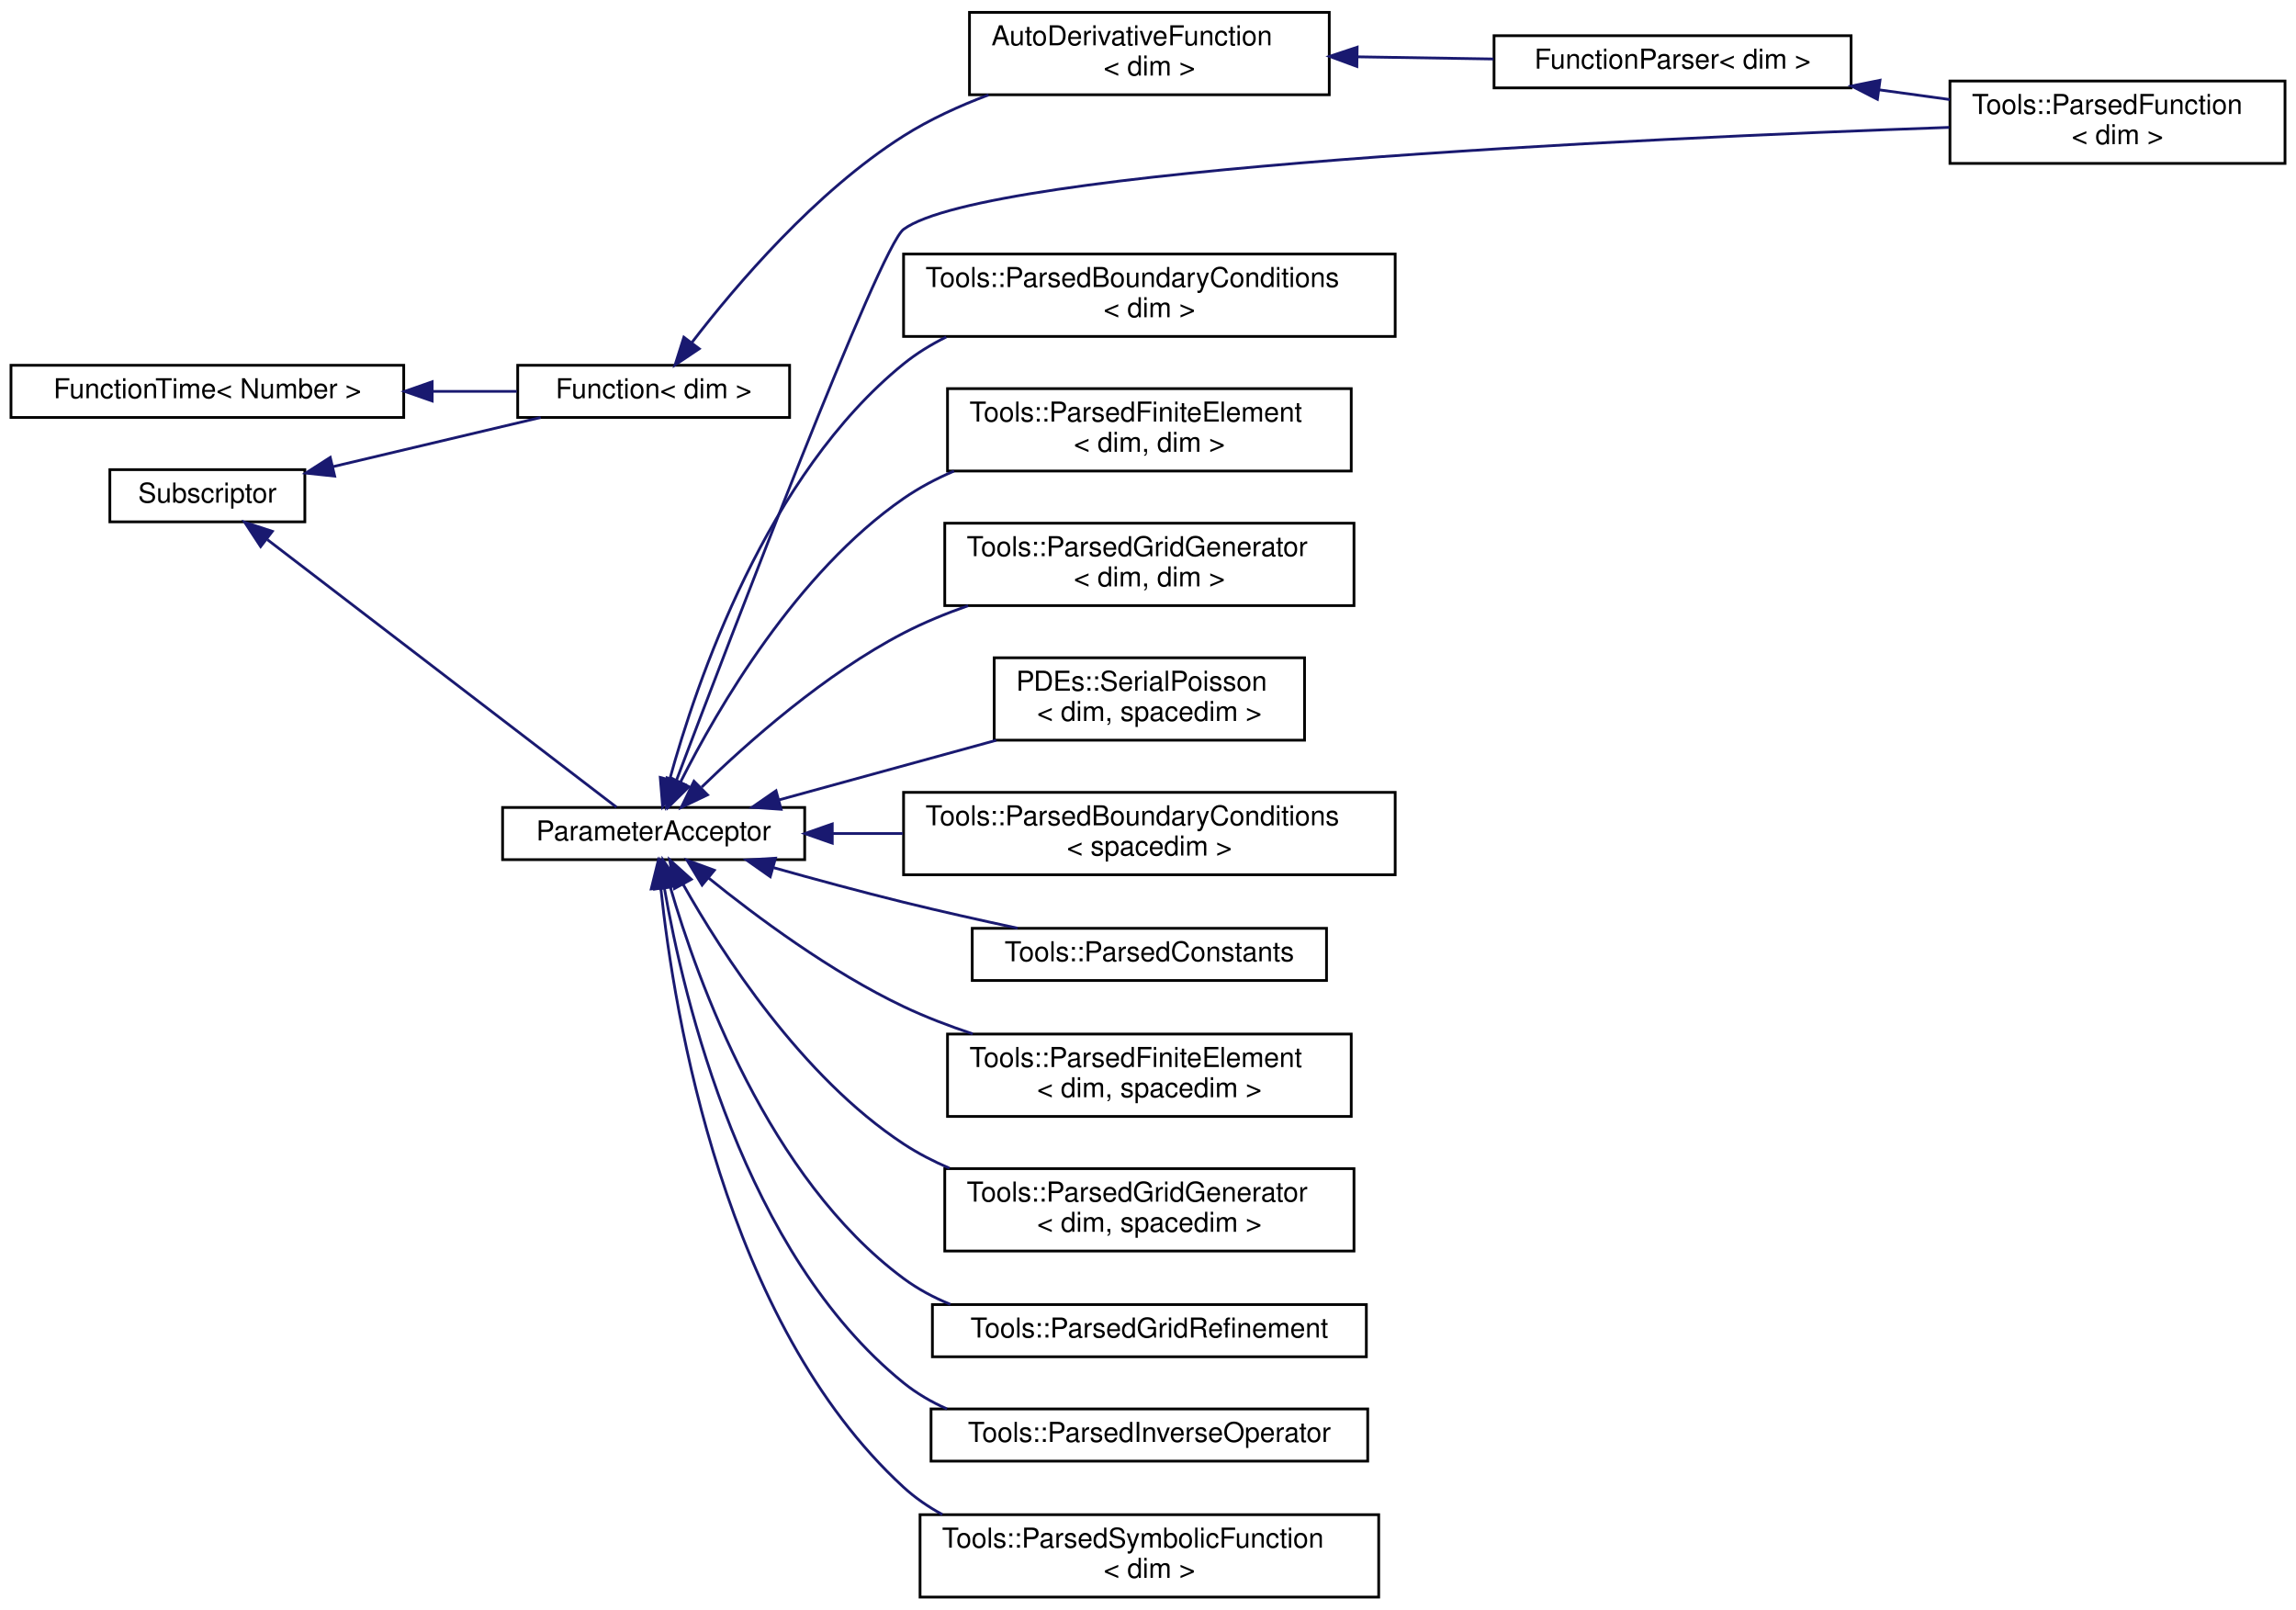
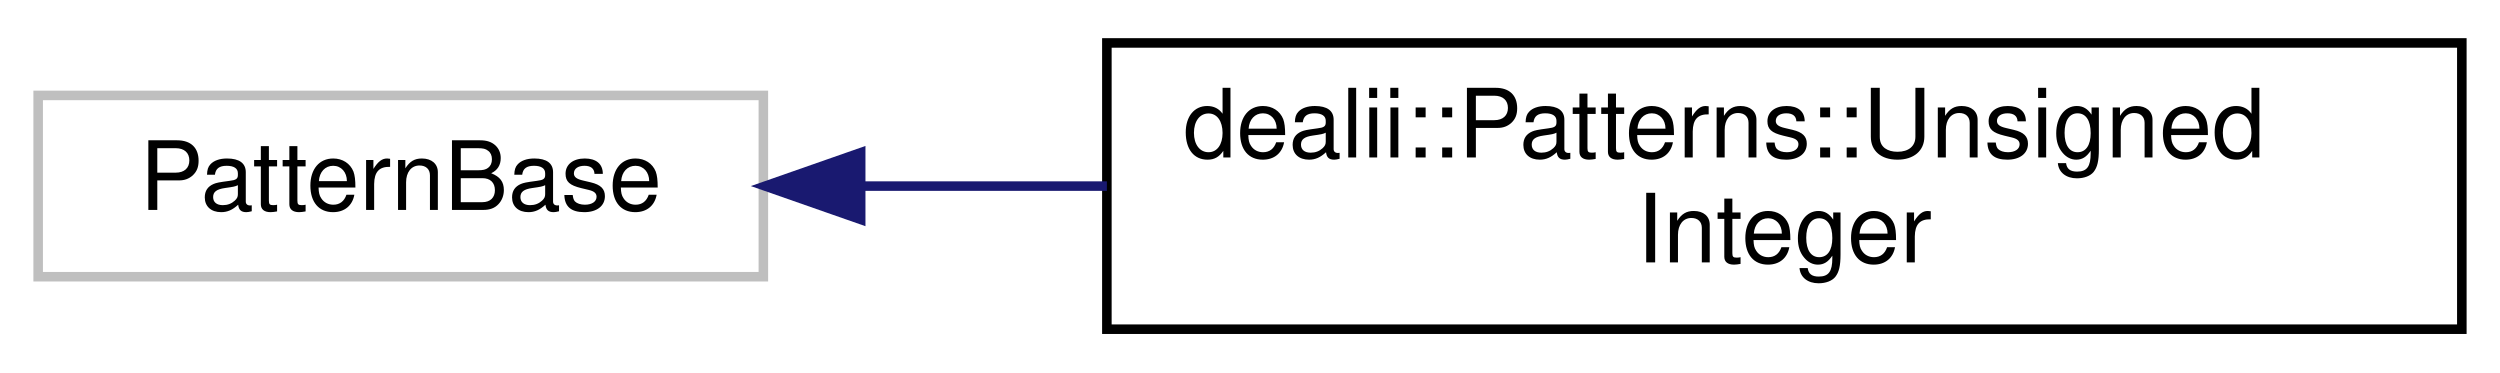
- <svg xmlns="http://www.w3.org/2000/svg" xmlns:xlink="http://www.w3.org/1999/xlink" width="836pt" height="586pt" viewBox="0.00 0.00 836.00 586.00">
-   <g id="graph0" class="graph" transform="scale(1 1) rotate(0) translate(4 582)">
+ <svg xmlns="http://www.w3.org/2000/svg" xmlns:xlink="http://www.w3.org/1999/xlink" width="262pt" height="39pt" viewBox="0.00 0.00 262.00 39.00">
+   <g id="graph0" class="graph" transform="scale(1 1) rotate(0) translate(4 35)">
    <g id="node1" class="node">
      <g id="a_node1">
-         <a xlink:href="http://www.dealii.org/developer/doxygen/deal.II/classFunctionTime.html" xlink:title=" ">
-           <polygon fill="none" stroke="black" points="0,-430 0,-449 143,-449 143,-430 0,-430" />
-           <text text-anchor="middle" x="71.5" y="-437" font-family="Helvetica,sans-Serif" font-size="10.00">FunctionTime&lt; Number &gt;</text>
+         <a xlink:title=" ">
+           <polygon fill="none" stroke="#bfbfbf" points="0,-6 0,-25 76,-25 76,-6 0,-6" />
+           <text text-anchor="middle" x="38" y="-13" font-family="Helvetica,sans-Serif" font-size="10.00">PatternBase</text>
        </a>
      </g>
    </g>
    <g id="node2" class="node">
      <g id="a_node2">
-         <a xlink:href="http://www.dealii.org/developer/doxygen/deal.II/classFunction.html" xlink:title=" ">
-           <polygon fill="none" stroke="black" points="184.5,-430 184.5,-449 283.5,-449 283.5,-430 184.5,-430" />
-           <text text-anchor="middle" x="234" y="-437" font-family="Helvetica,sans-Serif" font-size="10.00">Function&lt; dim &gt;</text>
+         <a xlink:href="classdealii_1_1_patterns_1_1_unsigned_integer.html" target="_top" xlink:title=" ">
+           <polygon fill="none" stroke="black" points="112,-0.5 112,-30.5 254,-30.5 254,-0.5 112,-0.5" />
+           <text text-anchor="start" x="120" y="-18.5" font-family="Helvetica,sans-Serif" font-size="10.00">dealii::Patterns::Unsigned</text>
+           <text text-anchor="middle" x="183" y="-7.5" font-family="Helvetica,sans-Serif" font-size="10.00">Integer</text>
        </a>
      </g>
    </g>
    <g id="edge1" class="edge">
-       <path fill="none" stroke="midnightblue" d="M153.41,-439.5C163.91,-439.5 174.4,-439.5 184.15,-439.5" />
-       <polygon fill="midnightblue" stroke="midnightblue" points="153.36,-436 143.36,-439.5 153.36,-443 153.36,-436" />
-     </g>
-     <g id="node3" class="node">
-       <g id="a_node3">
-         <a xlink:href="http://www.dealii.org/developer/doxygen/deal.II/classAutoDerivativeFunction.html" xlink:title=" ">
-           <polygon fill="none" stroke="black" points="349,-547.5 349,-577.5 480,-577.5 480,-547.5 349,-547.5" />
-           <text text-anchor="start" x="357" y="-565.5" font-family="Helvetica,sans-Serif" font-size="10.00">AutoDerivativeFunction</text>
-           <text text-anchor="middle" x="414.5" y="-554.5" font-family="Helvetica,sans-Serif" font-size="10.00">&lt; dim &gt;</text>
-         </a>
-       </g>
-     </g>
-     <g id="edge2" class="edge">
-       <path fill="none" stroke="midnightblue" d="M248,-457.39C263.97,-478.17 292.92,-512.19 325,-532.5 334.46,-538.49 345.25,-543.43 355.96,-547.45" />
-       <polygon fill="midnightblue" stroke="midnightblue" points="250.6,-455.02 241.8,-449.12 245,-459.22 250.6,-455.02" />
-     </g>
-     <g id="node4" class="node">
-       <g id="a_node4">
-         <a xlink:href="http://www.dealii.org/developer/doxygen/deal.II/classFunctionParser.html" xlink:title=" ">
-           <polygon fill="none" stroke="black" points="540,-550 540,-569 670,-569 670,-550 540,-550" />
-           <text text-anchor="middle" x="605" y="-557" font-family="Helvetica,sans-Serif" font-size="10.00">FunctionParser&lt; dim &gt;</text>
-         </a>
-       </g>
-     </g>
-     <g id="edge3" class="edge">
-       <path fill="none" stroke="midnightblue" d="M490.2,-561.31C506.61,-561.05 523.84,-560.78 539.8,-560.52" />
-       <polygon fill="midnightblue" stroke="midnightblue" points="490.05,-557.81 480.11,-561.47 490.16,-564.81 490.05,-557.81" />
-     </g>
-     <g id="node5" class="node">
-       <g id="a_node5">
-         <a xlink:href="class_tools_1_1_parsed_function.html" target="_top" xlink:title="A wrapper for the FunctionParser class.">
-           <polygon fill="none" stroke="black" points="706,-522.5 706,-552.5 828,-552.5 828,-522.5 706,-522.5" />
-           <text text-anchor="start" x="714" y="-540.5" font-family="Helvetica,sans-Serif" font-size="10.00">Tools::ParsedFunction</text>
-           <text text-anchor="middle" x="767" y="-529.5" font-family="Helvetica,sans-Serif" font-size="10.00">&lt; dim &gt;</text>
-         </a>
-       </g>
-     </g>
-     <g id="edge4" class="edge">
-       <path fill="none" stroke="midnightblue" d="M680.22,-549.29C688.85,-548.11 697.57,-546.91 705.98,-545.75" />
-       <polygon fill="midnightblue" stroke="midnightblue" points="679.59,-545.85 670.16,-550.68 680.54,-552.78 679.59,-545.85" />
-     </g>
-     <g id="node6" class="node">
-       <g id="a_node6">
-         <a xlink:href="http://www.dealii.org/developer/doxygen/deal.II/classSubscriptor.html" xlink:title=" ">
-           <polygon fill="none" stroke="black" points="36,-392 36,-411 107,-411 107,-392 36,-392" />
-           <text text-anchor="middle" x="71.5" y="-399" font-family="Helvetica,sans-Serif" font-size="10.00">Subscriptor</text>
-         </a>
-       </g>
-     </g>
-     <g id="edge5" class="edge">
-       <path fill="none" stroke="midnightblue" d="M117.15,-412.07C140.89,-417.69 169.84,-424.55 192.87,-430" />
-       <polygon fill="midnightblue" stroke="midnightblue" points="117.86,-408.64 107.33,-409.75 116.25,-415.46 117.86,-408.64" />
-     </g>
-     <g id="node7" class="node">
-       <g id="a_node7">
-         <a xlink:href="http://www.dealii.org/developer/doxygen/deal.II/classParameterAcceptor.html" xlink:title=" ">
-           <polygon fill="none" stroke="black" points="179,-269 179,-288 289,-288 289,-269 179,-269" />
-           <text text-anchor="middle" x="234" y="-276" font-family="Helvetica,sans-Serif" font-size="10.00">ParameterAcceptor</text>
-         </a>
-       </g>
-     </g>
-     <g id="edge6" class="edge">
-       <path fill="none" stroke="midnightblue" d="M93.34,-385.53C127.17,-359.61 192.98,-309.17 220.46,-288.11" />
-       <polygon fill="midnightblue" stroke="midnightblue" points="90.9,-382.99 85.09,-391.85 95.16,-388.54 90.9,-382.99" />
-     </g>
-     <g id="edge14" class="edge">
-       <path fill="none" stroke="midnightblue" d="M242.22,-297.66C262.02,-350.03 316.34,-492.11 325,-498.5 354.97,-520.59 592.18,-531.58 705.77,-535.62" />
-       <polygon fill="midnightblue" stroke="midnightblue" points="245.45,-296.3 238.64,-288.18 238.9,-298.78 245.45,-296.3" />
-     </g>
-     <g id="node8" class="node">
-       <g id="a_node8">
-         <a xlink:href="class_tools_1_1_parsed_boundary_conditions.html" target="_top" xlink:title=" ">
-           <polygon fill="none" stroke="black" points="325,-459.5 325,-489.5 504,-489.5 504,-459.5 325,-459.5" />
-           <text text-anchor="start" x="333" y="-477.5" font-family="Helvetica,sans-Serif" font-size="10.00">Tools::ParsedBoundaryConditions</text>
-           <text text-anchor="middle" x="414.5" y="-466.5" font-family="Helvetica,sans-Serif" font-size="10.00">&lt; dim &gt;</text>
-         </a>
-       </g>
-     </g>
-     <g id="edge7" class="edge">
-       <path fill="none" stroke="midnightblue" d="M239.8,-298.05C249.56,-333.66 275.15,-409.12 325,-449.5 329.71,-453.32 334.98,-456.55 340.53,-459.3" />
-       <polygon fill="midnightblue" stroke="midnightblue" points="243.18,-297.15 237.27,-288.36 236.41,-298.92 243.18,-297.15" />
-     </g>
-     <g id="node9" class="node">
-       <g id="a_node9">
-         <a xlink:href="class_tools_1_1_parsed_finite_element.html" target="_top" xlink:title=" ">
-           <polygon fill="none" stroke="black" points="341,-410.5 341,-440.5 488,-440.5 488,-410.5 341,-410.5" />
-           <text text-anchor="start" x="349" y="-428.5" font-family="Helvetica,sans-Serif" font-size="10.00">Tools::ParsedFiniteElement</text>
-           <text text-anchor="middle" x="414.5" y="-417.5" font-family="Helvetica,sans-Serif" font-size="10.00">&lt; dim, dim &gt;</text>
-         </a>
-       </g>
-     </g>
-     <g id="edge8" class="edge">
-       <path fill="none" stroke="midnightblue" d="M243.78,-297.24C257.37,-324.18 286.04,-373.54 325,-400.5 330.65,-404.41 336.89,-407.71 343.38,-410.49" />
-       <polygon fill="midnightblue" stroke="midnightblue" points="246.86,-295.56 239.33,-288.11 240.57,-298.63 246.86,-295.56" />
-     </g>
-     <g id="node10" class="node">
-       <g id="a_node10">
-         <a xlink:href="class_tools_1_1_parsed_grid_generator.html" target="_top" xlink:title=" ">
-           <polygon fill="none" stroke="black" points="340,-361.5 340,-391.5 489,-391.5 489,-361.5 340,-361.5" />
-           <text text-anchor="start" x="348" y="-379.5" font-family="Helvetica,sans-Serif" font-size="10.00">Tools::ParsedGridGenerator</text>
-           <text text-anchor="middle" x="414.5" y="-368.5" font-family="Helvetica,sans-Serif" font-size="10.00">&lt; dim, dim &gt;</text>
-         </a>
-       </g>
-     </g>
-     <g id="edge9" class="edge">
-       <path fill="none" stroke="midnightblue" d="M251.47,-295.39C268.47,-311.92 296.45,-336.7 325,-351.5 332.37,-355.32 340.4,-358.62 348.51,-361.46" />
-       <polygon fill="midnightblue" stroke="midnightblue" points="253.62,-292.59 244.06,-288.03 248.68,-297.56 253.62,-292.59" />
-     </g>
-     <g id="node11" class="node">
-       <g id="a_node11">
-         <a xlink:href="class_p_d_es_1_1_serial_poisson.html" target="_top" xlink:title="Serial Poisson problem.">
-           <polygon fill="none" stroke="black" points="358,-312.5 358,-342.5 471,-342.5 471,-312.5 358,-312.5" />
-           <text text-anchor="start" x="366" y="-330.5" font-family="Helvetica,sans-Serif" font-size="10.00">PDEs::SerialPoisson</text>
-           <text text-anchor="middle" x="414.5" y="-319.5" font-family="Helvetica,sans-Serif" font-size="10.00">&lt; dim, spacedim &gt;</text>
-         </a>
-       </g>
-     </g>
-     <g id="edge10" class="edge">
-       <path fill="none" stroke="midnightblue" d="M279.73,-290.78C303.68,-297.35 333.39,-305.51 358.72,-312.46" />
-       <polygon fill="midnightblue" stroke="midnightblue" points="280.41,-287.34 269.84,-288.06 278.56,-294.09 280.41,-287.34" />
-     </g>
-     <g id="node12" class="node">
-       <g id="a_node12">
-         <a xlink:href="class_tools_1_1_parsed_boundary_conditions.html" target="_top" xlink:title="A wrapper for boundary conditions.">
-           <polygon fill="none" stroke="black" points="325,-263.5 325,-293.5 504,-293.5 504,-263.5 325,-263.5" />
-           <text text-anchor="start" x="333" y="-281.5" font-family="Helvetica,sans-Serif" font-size="10.00">Tools::ParsedBoundaryConditions</text>
-           <text text-anchor="middle" x="414.5" y="-270.5" font-family="Helvetica,sans-Serif" font-size="10.00">&lt; spacedim &gt;</text>
-         </a>
-       </g>
-     </g>
-     <g id="edge11" class="edge">
-       <path fill="none" stroke="midnightblue" d="M299.31,-278.5C307.56,-278.5 316.12,-278.5 324.68,-278.5" />
-       <polygon fill="midnightblue" stroke="midnightblue" points="299.04,-275 289.04,-278.5 299.04,-282 299.04,-275" />
-     </g>
-     <g id="node13" class="node">
-       <g id="a_node13">
-         <a xlink:href="class_tools_1_1_parsed_constants.html" target="_top" xlink:title="A wrapper for physical constants to be shared among functions and classes.">
-           <polygon fill="none" stroke="black" points="350,-225 350,-244 479,-244 479,-225 350,-225" />
-           <text text-anchor="middle" x="414.5" y="-232" font-family="Helvetica,sans-Serif" font-size="10.00">Tools::ParsedConstants</text>
-         </a>
-       </g>
-     </g>
-     <g id="edge12" class="edge">
-       <path fill="none" stroke="midnightblue" d="M277.75,-266.06C292.65,-261.88 309.52,-257.31 325,-253.5 338.43,-250.2 353.08,-246.92 366.53,-244.04" />
-       <polygon fill="midnightblue" stroke="midnightblue" points="276.46,-262.79 267.79,-268.89 278.37,-269.53 276.46,-262.79" />
-     </g>
-     <g id="node14" class="node">
-       <g id="a_node14">
-         <a xlink:href="class_tools_1_1_parsed_finite_element.html" target="_top" xlink:title="Parsed FiniteElement.">
-           <polygon fill="none" stroke="black" points="341,-175.5 341,-205.5 488,-205.5 488,-175.5 341,-175.5" />
-           <text text-anchor="start" x="349" y="-193.5" font-family="Helvetica,sans-Serif" font-size="10.00">Tools::ParsedFiniteElement</text>
-           <text text-anchor="middle" x="414.5" y="-182.5" font-family="Helvetica,sans-Serif" font-size="10.00">&lt; dim, spacedim &gt;</text>
-         </a>
-       </g>
-     </g>
-     <g id="edge13" class="edge">
-       <path fill="none" stroke="midnightblue" d="M253.9,-262.41C271.35,-248.29 298.49,-228.08 325,-215.5 332.93,-211.74 341.54,-208.44 350.17,-205.57" />
-       <polygon fill="midnightblue" stroke="midnightblue" points="251.64,-259.74 246.16,-268.8 256.1,-265.14 251.64,-259.74" />
-     </g>
-     <g id="node15" class="node">
-       <g id="a_node15">
-         <a xlink:href="class_tools_1_1_parsed_grid_generator.html" target="_top" xlink:title="ParsedGridGenerator class.">
-           <polygon fill="none" stroke="black" points="340,-126.5 340,-156.5 489,-156.5 489,-126.5 340,-126.5" />
-           <text text-anchor="start" x="348" y="-144.5" font-family="Helvetica,sans-Serif" font-size="10.00">Tools::ParsedGridGenerator</text>
-           <text text-anchor="middle" x="414.5" y="-133.5" font-family="Helvetica,sans-Serif" font-size="10.00">&lt; dim, spacedim &gt;</text>
-         </a>
-       </g>
-     </g>
-     <g id="edge15" class="edge">
-       <path fill="none" stroke="midnightblue" d="M244.72,-260.02C258.94,-234.79 287.81,-189.95 325,-165.5 330.19,-162.09 335.85,-159.16 341.72,-156.65" />
-       <polygon fill="midnightblue" stroke="midnightblue" points="241.57,-258.47 239.84,-268.93 247.71,-261.83 241.57,-258.47" />
-     </g>
-     <g id="node16" class="node">
-       <g id="a_node16">
-         <a xlink:href="class_tools_1_1_parsed_grid_refinement.html" target="_top" xlink:title="A wrapper for refinement strategies.">
-           <polygon fill="none" stroke="black" points="335.5,-88 335.5,-107 493.5,-107 493.5,-88 335.5,-88" />
-           <text text-anchor="middle" x="414.5" y="-95" font-family="Helvetica,sans-Serif" font-size="10.00">Tools::ParsedGridRefinement</text>
-         </a>
-       </g>
-     </g>
-     <g id="edge16" class="edge">
-       <path fill="none" stroke="midnightblue" d="M240,-259.22C249.99,-224.8 275.78,-152.96 325,-116.5 330.18,-112.66 335.97,-109.57 342.04,-107.08" />
-       <polygon fill="midnightblue" stroke="midnightblue" points="236.6,-258.42 237.31,-268.99 243.34,-260.28 236.6,-258.42" />
-     </g>
-     <g id="node17" class="node">
-       <g id="a_node17">
-         <a xlink:href="class_tools_1_1_parsed_inverse_operator.html" target="_top" xlink:title="A factory that can generate inverse operators according to parameter files.">
-           <polygon fill="none" stroke="black" points="335,-50 335,-69 494,-69 494,-50 335,-50" />
-           <text text-anchor="middle" x="414.5" y="-57" font-family="Helvetica,sans-Serif" font-size="10.00">Tools::ParsedInverseOperator</text>
-         </a>
-       </g>
-     </g>
-     <g id="edge17" class="edge">
-       <path fill="none" stroke="midnightblue" d="M237.89,-258.75C244.92,-218.22 266.8,-125.53 325,-78.5 329.77,-74.65 335.13,-71.53 340.81,-69.01" />
-       <polygon fill="midnightblue" stroke="midnightblue" points="234.42,-258.28 236.29,-268.71 241.33,-259.4 234.42,-258.28" />
-     </g>
-     <g id="node18" class="node">
-       <g id="a_node18">
-         <a xlink:href="class_tools_1_1_parsed_symbolic_function.html" target="_top" xlink:title="A wrapper for the Functions::SymbolicFunction class.">
-           <polygon fill="none" stroke="black" points="331,-0.5 331,-30.5 498,-30.5 498,-0.5 331,-0.5" />
-           <text text-anchor="start" x="339" y="-18.5" font-family="Helvetica,sans-Serif" font-size="10.00">Tools::ParsedSymbolicFunction</text>
-           <text text-anchor="middle" x="414.5" y="-7.5" font-family="Helvetica,sans-Serif" font-size="10.00">&lt; dim &gt;</text>
-         </a>
-       </g>
-     </g>
-     <g id="edge18" class="edge">
-       <path fill="none" stroke="midnightblue" d="M236.62,-258.55C241.41,-212.98 259.58,-100.51 325,-40.5 329.24,-36.61 334.03,-33.33 339.14,-30.55" />
-       <polygon fill="midnightblue" stroke="midnightblue" points="233.12,-258.34 235.67,-268.63 240.09,-259 233.12,-258.34" />
+       <path fill="none" stroke="midnightblue" d="M86.34,-15.5C94.58,-15.5 103.3,-15.5 112,-15.5" />
+       <polygon fill="midnightblue" stroke="midnightblue" points="86.2,-12 76.2,-15.5 86.2,-19 86.2,-12" />
    </g>
  </g>
</svg>
